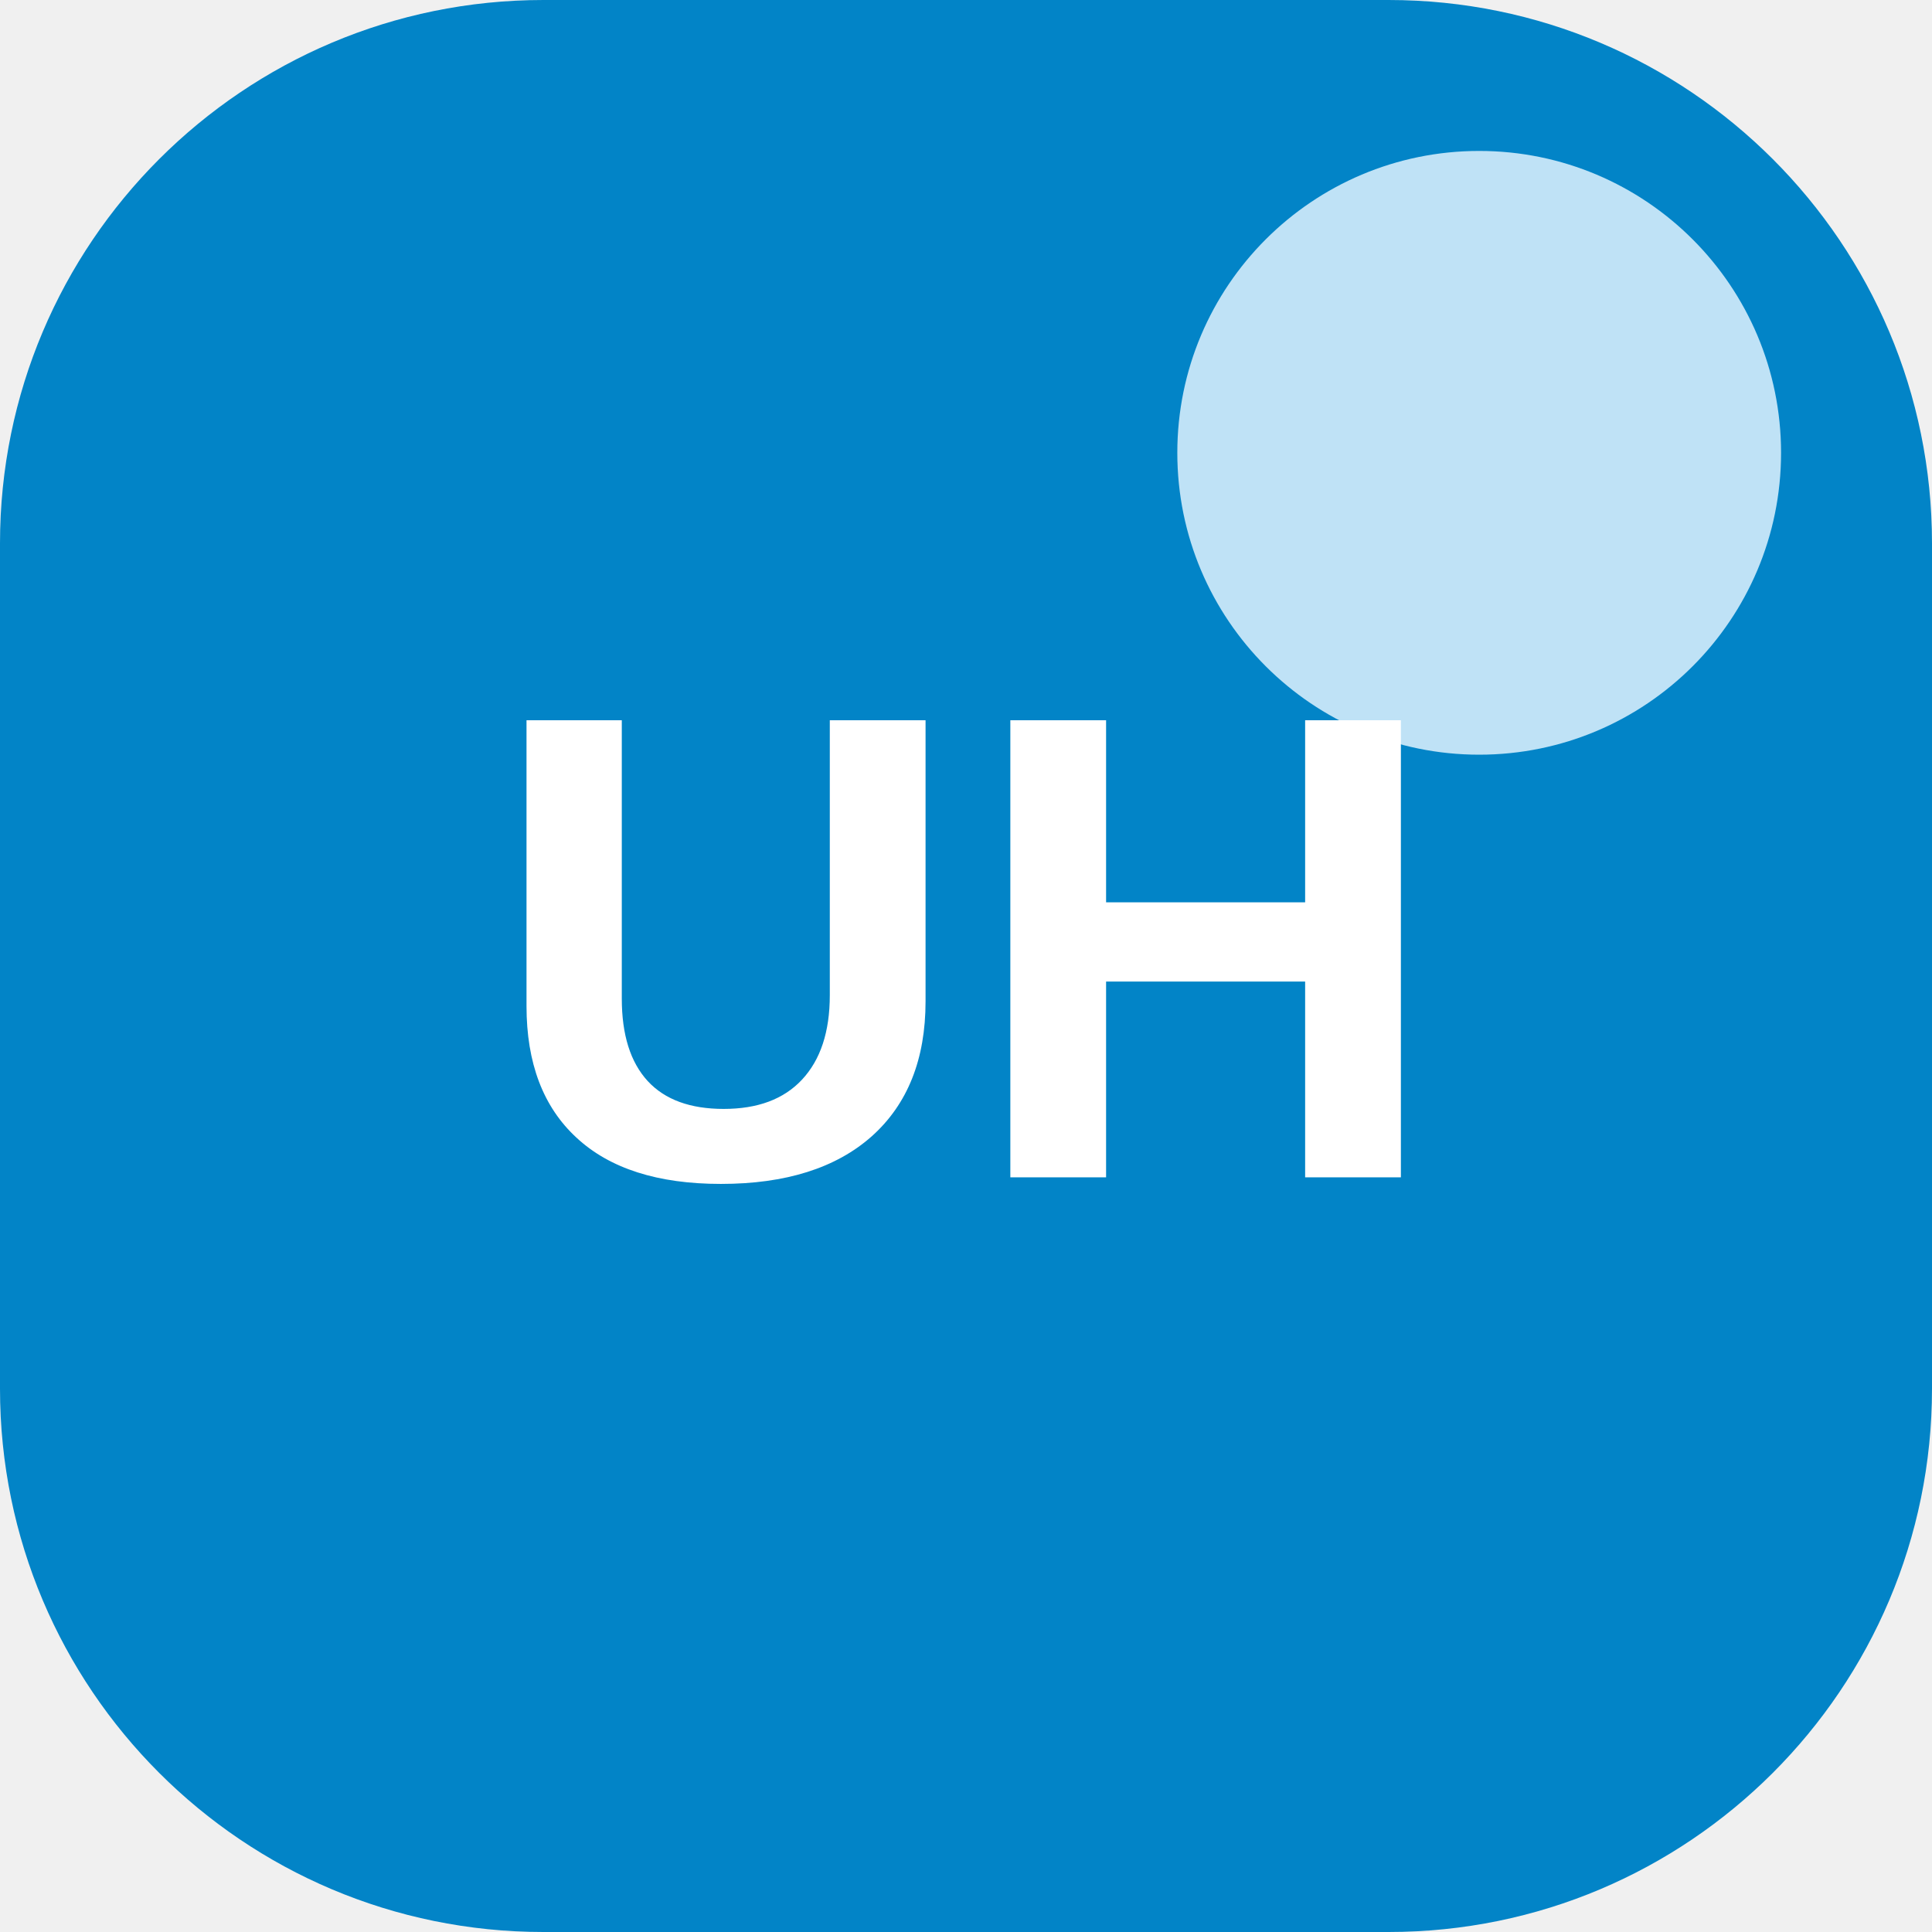
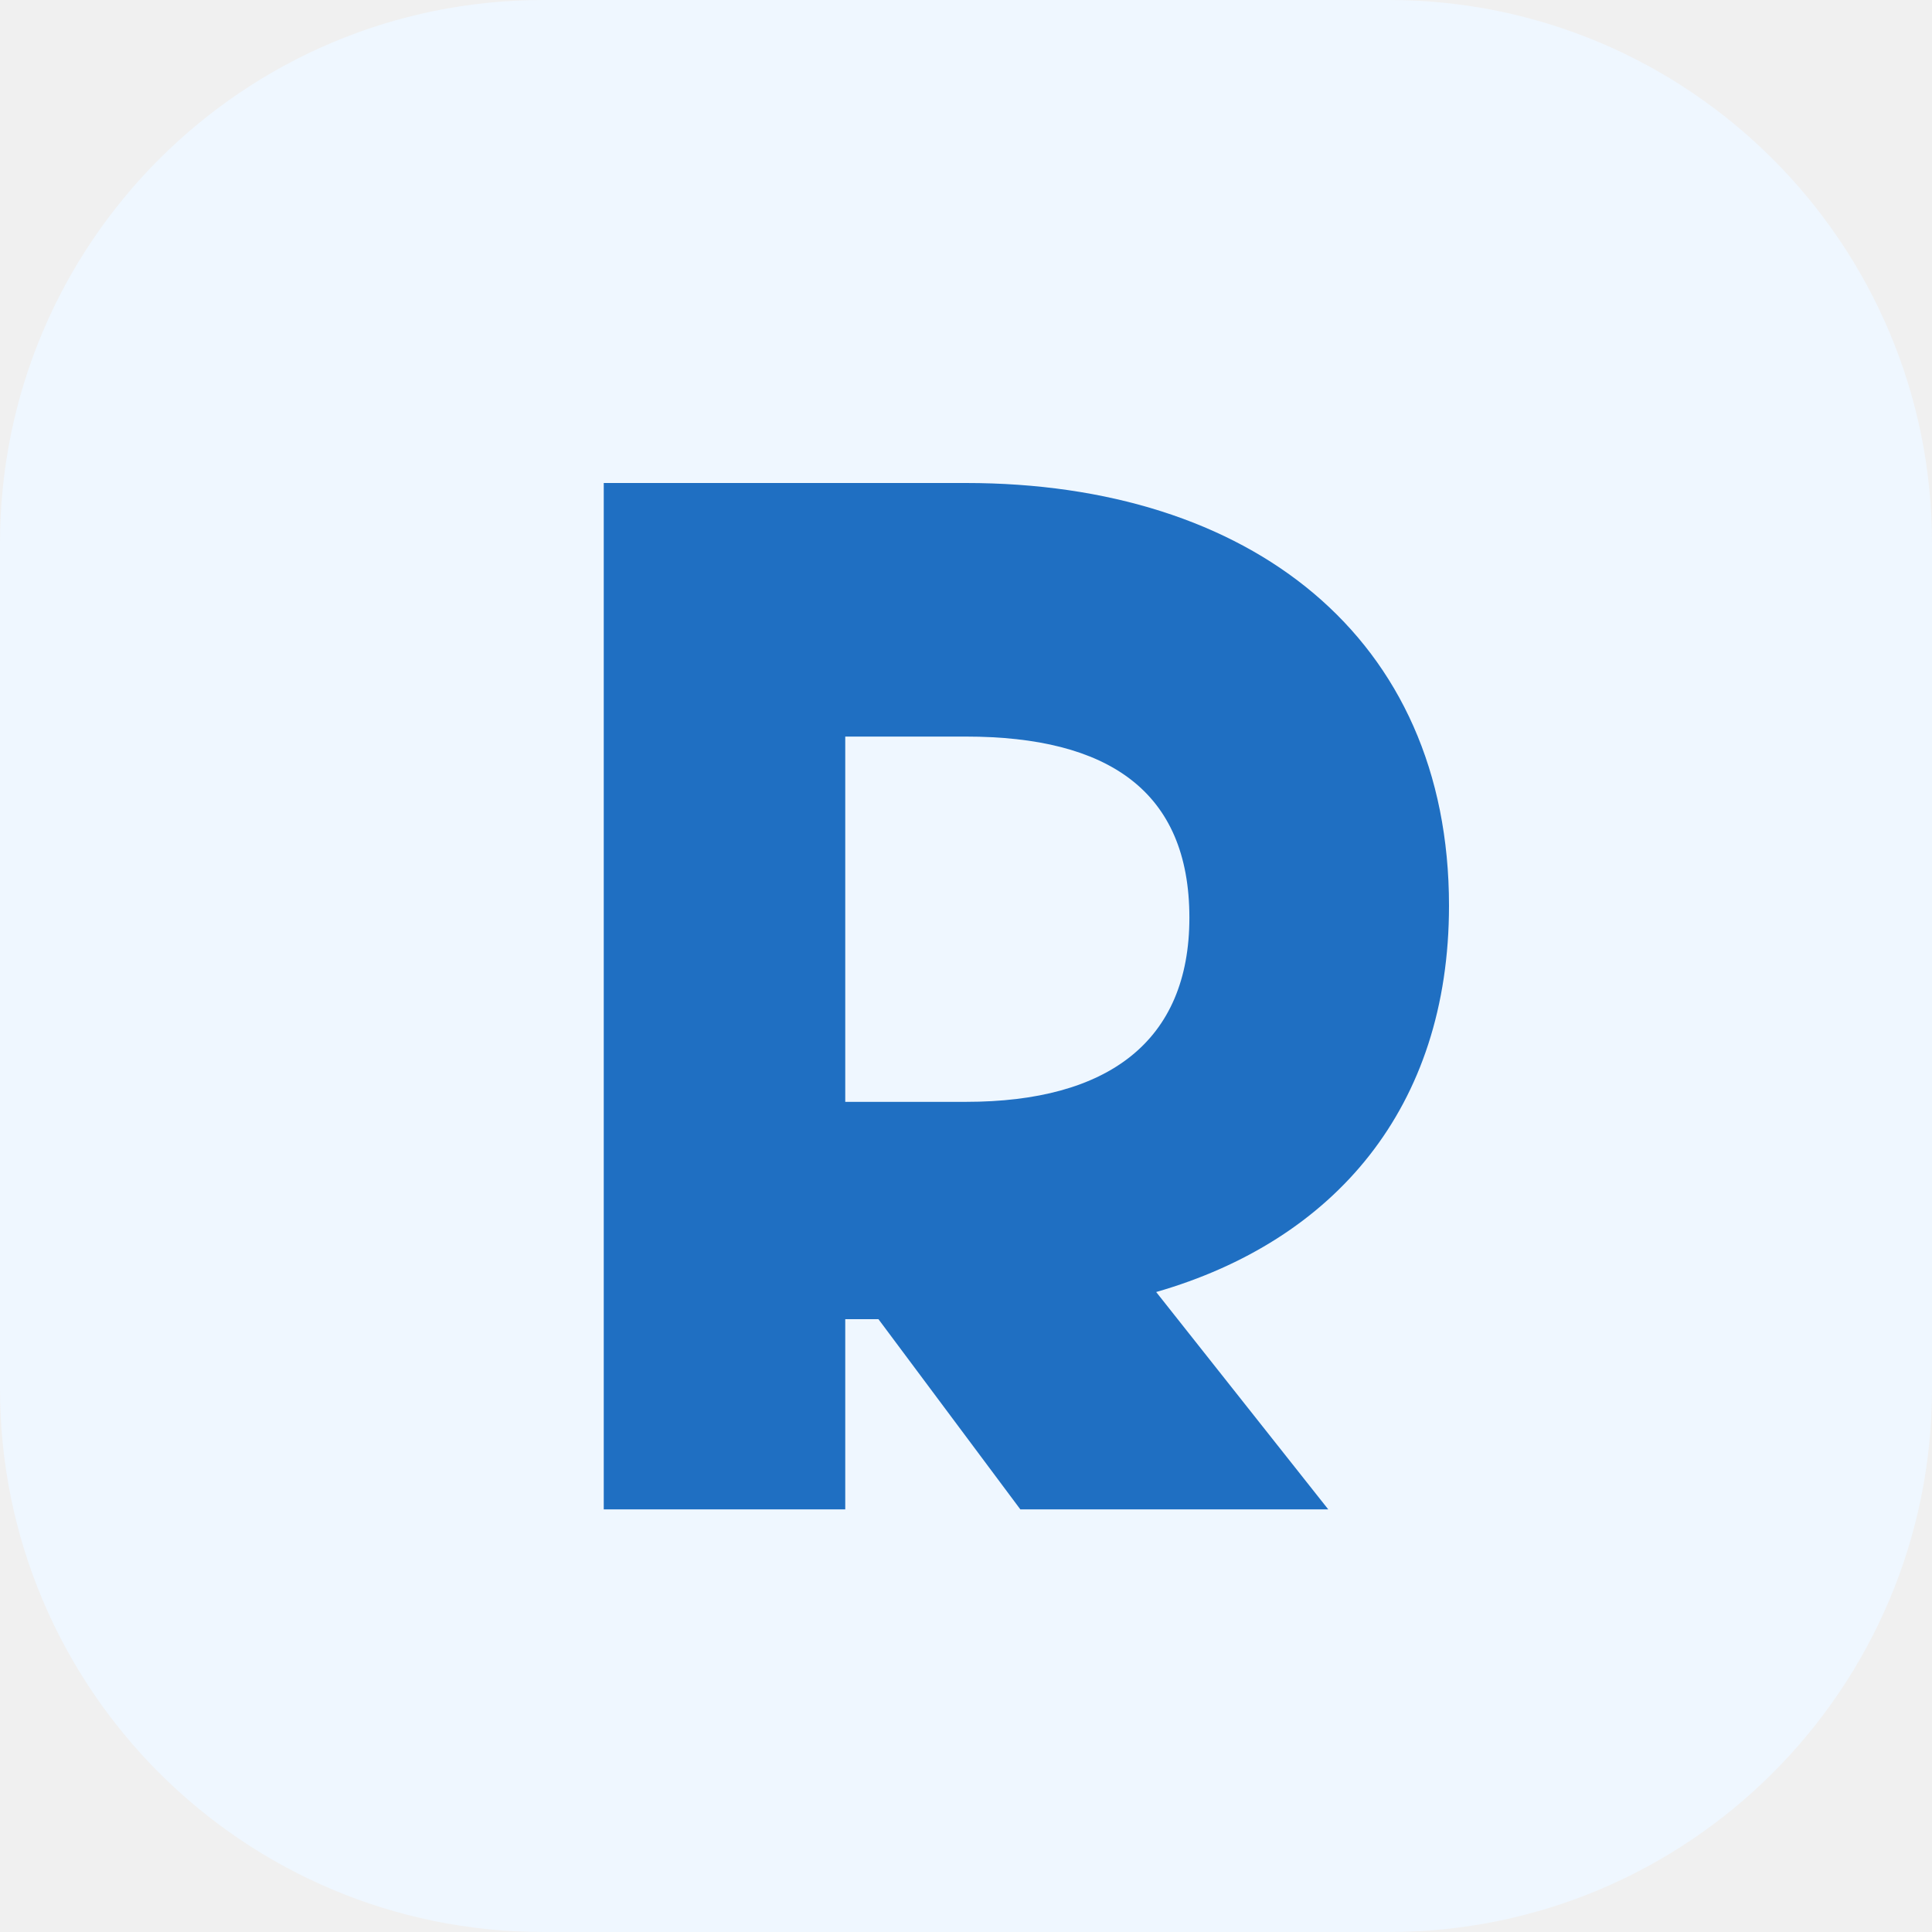
<svg xmlns="http://www.w3.org/2000/svg" viewBox="0 0 64 64">
-   <rect width="64" height="64" rx="18" fill="#0284C7" />
-   <circle cx="49" cy="15" r="10" fill="#E0F2FE" opacity="0.85" />
-   <text x="32" y="39" text-anchor="middle" font-family="Arial, Helvetica, sans-serif" font-size="22" font-weight="700" fill="#ffffff">UH</text>
+   <rect width="64" height="64" rx="18" fill="#eff7ff" />
+   <path d="M20 16h12c9.4 0 16 5.1 16 14 0 6.7-3.8 11.1-9.7 12.8L44 50H33.8l-4.7-6.3H28V50H20V16Zm12 20.5c4.7 0 7.4-2 7.4-6.1 0-4.2-2.7-6-7.4-6H28v12.1h4Z" fill="#1f6fc2" />
</svg>
